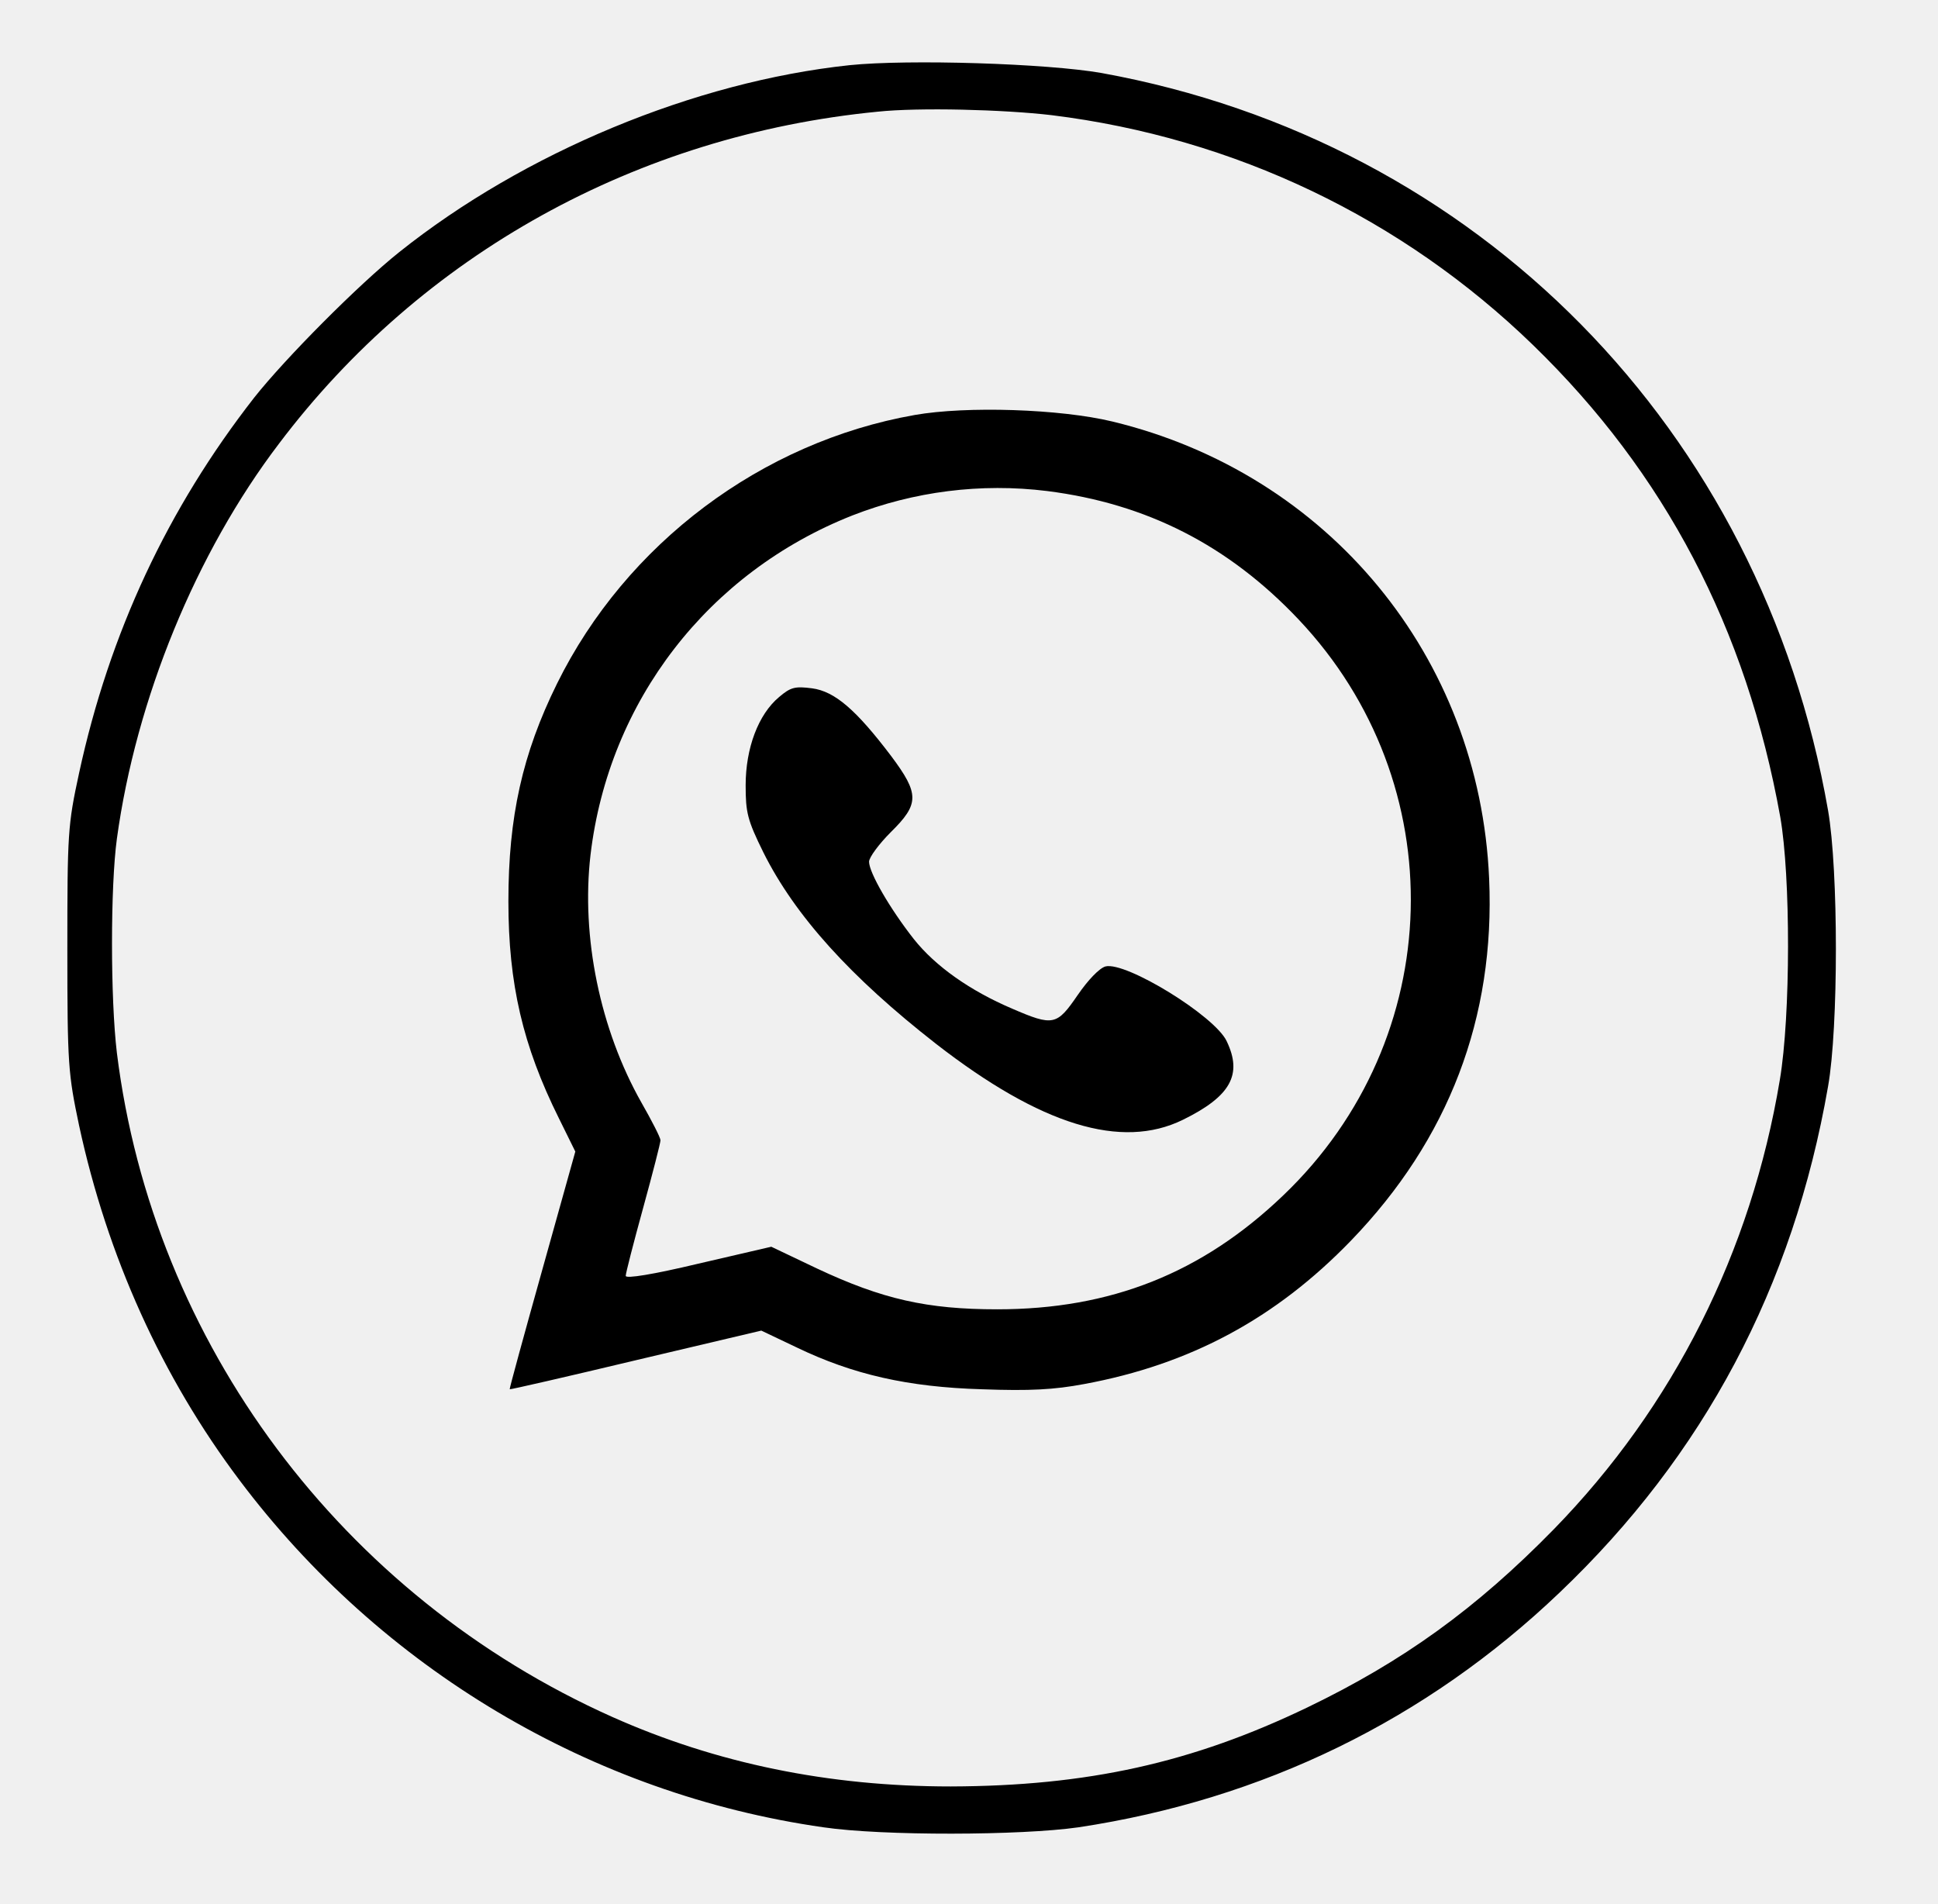
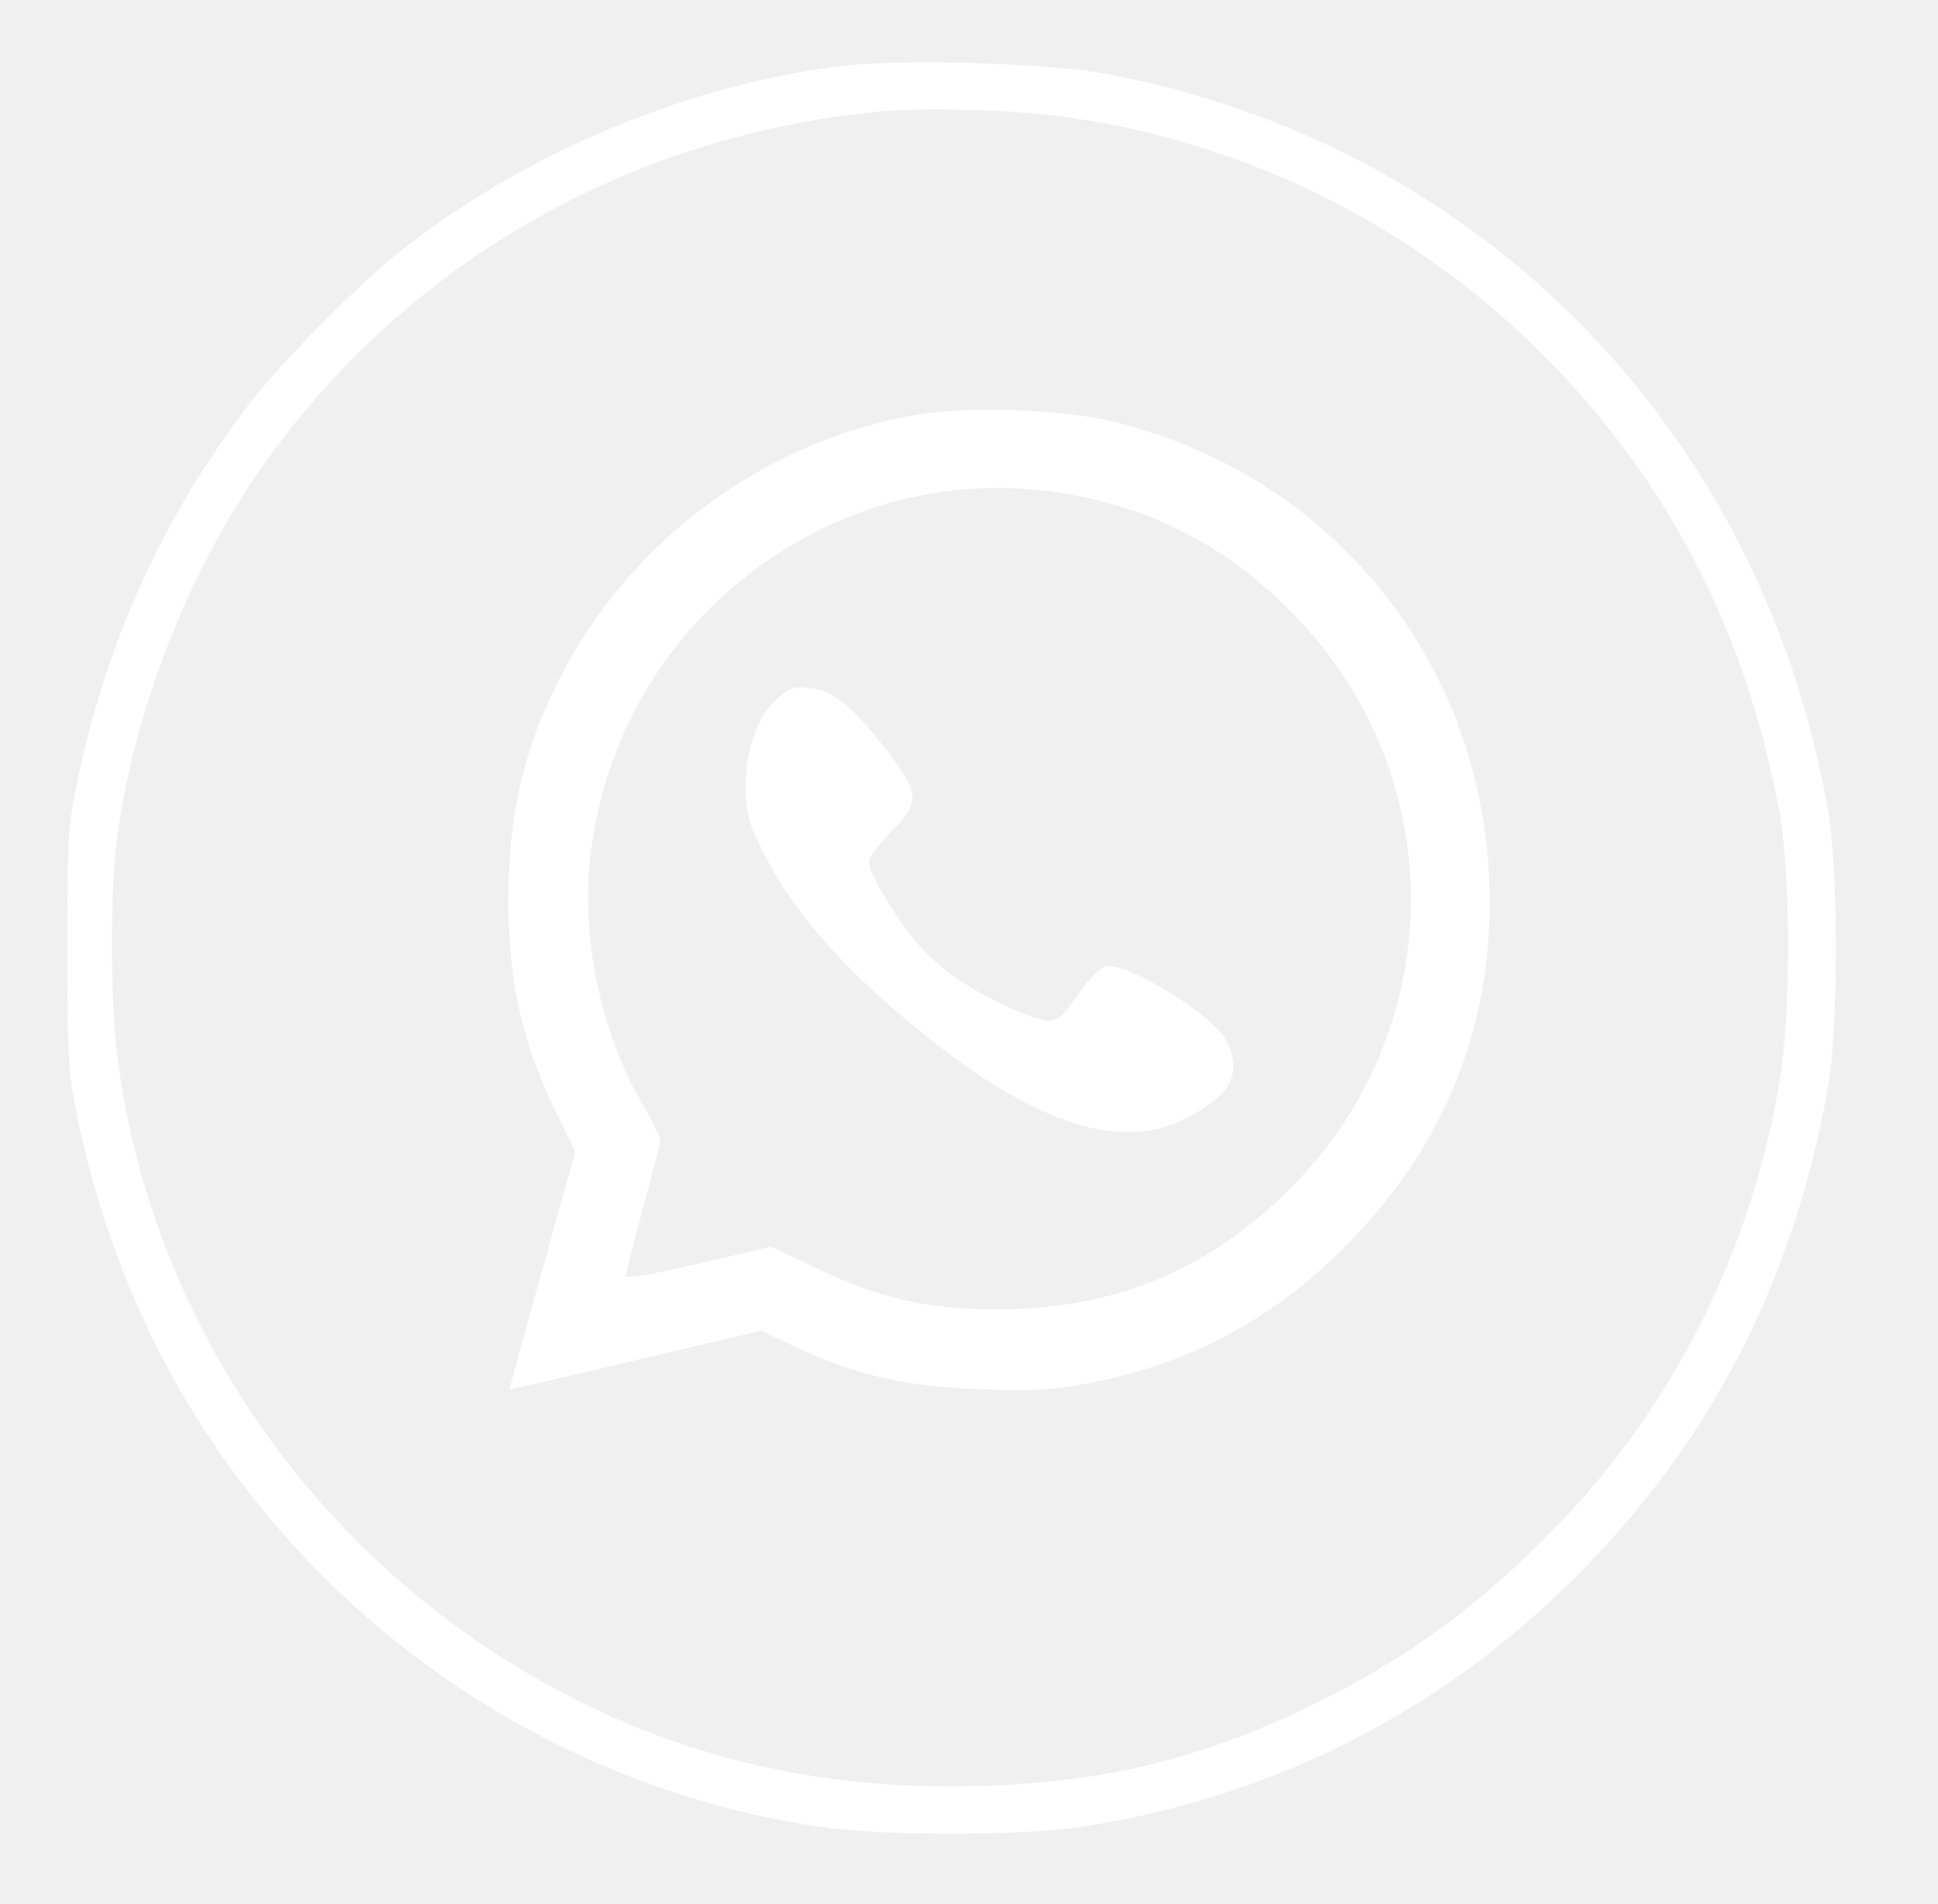
<svg xmlns="http://www.w3.org/2000/svg" version="1.0" width="446pt" height="438pt" viewBox="0 0 446 438" preserveAspectRatio="xMidYMid meet">
-   <g transform="translate(0,438) scale(0.1,-0.1)" fill="#000000" stroke="none">
+   <g transform="translate(0,438) scale(0.1,-0.1)" fill="#ffffff" stroke="none">
    <path d="M1955 4230 c-357 -38 -749 -201 -1036 -430 -94 -75 -262 -244 -334 -335 -199 -255 -333 -541 -403 -864 -26 -120 -27 -138 -27 -406 0 -266 2 -286 27 -405 65 -301 190 -578 369 -816 326 -434 811 -723 1344 -799 136 -20 455 -19 587 0 424 64 800 247 1107 540 332 316 538 704 618 1165 24 135 24 497 0 635 -153 877 -806 1540 -1672 1697 -125 22 -444 32 -580 18z m465 -115 c421 -52 807 -237 1108 -529 303 -294 491 -652 569 -1086 24 -137 24 -457 -1 -605 -66 -396 -245 -752 -520 -1034 -179 -183 -347 -304 -567 -410 -266 -128 -507 -181 -821 -182 -281 0 -539 53 -779 160 -622 278 -1057 860 -1140 1528 -15 125 -15 383 0 493 44 321 182 658 373 909 329 436 824 710 1378 764 95 10 289 5 400 -8z" />
    <path d="M2105 3425 c-352 -62 -664 -296 -823 -618 -80 -162 -112 -307 -112 -501 0 -190 33 -332 116 -499 l38 -77 -76 -272 c-42 -150 -76 -274 -75 -275 1 -1 132 29 291 67 l288 68 82 -39 c129 -62 255 -91 426 -96 110 -4 166 -1 235 12 244 45 441 151 614 330 225 233 332 513 318 833 -22 511 -370 932 -867 1052 -120 29 -336 36 -455 15z m305 -175 c229 -29 417 -125 578 -295 358 -378 343 -965 -35 -1326 -187 -179 -397 -262 -658 -262 -161 0 -264 23 -415 94 l-105 50 -168 -39 c-105 -25 -167 -35 -167 -28 0 6 18 76 40 156 22 80 40 150 40 156 0 6 -20 45 -44 87 -95 168 -139 381 -117 570 42 354 271 650 603 781 141 55 295 75 448 56z" />
    <path d="M1793 2776 c-48 -40 -77 -118 -77 -203 0 -63 4 -80 41 -155 73 -146 201 -287 397 -440 242 -188 427 -244 568 -175 110 54 138 104 101 181 -27 58 -232 184 -279 172 -14 -4 -40 -31 -64 -66 -48 -70 -56 -72 -151 -31 -96 41 -176 97 -226 160 -55 70 -103 153 -103 178 0 10 23 41 50 68 66 65 66 88 1 175 -81 107 -130 149 -182 156 -39 5 -49 3 -76 -20z" />
  </g>
</svg>
